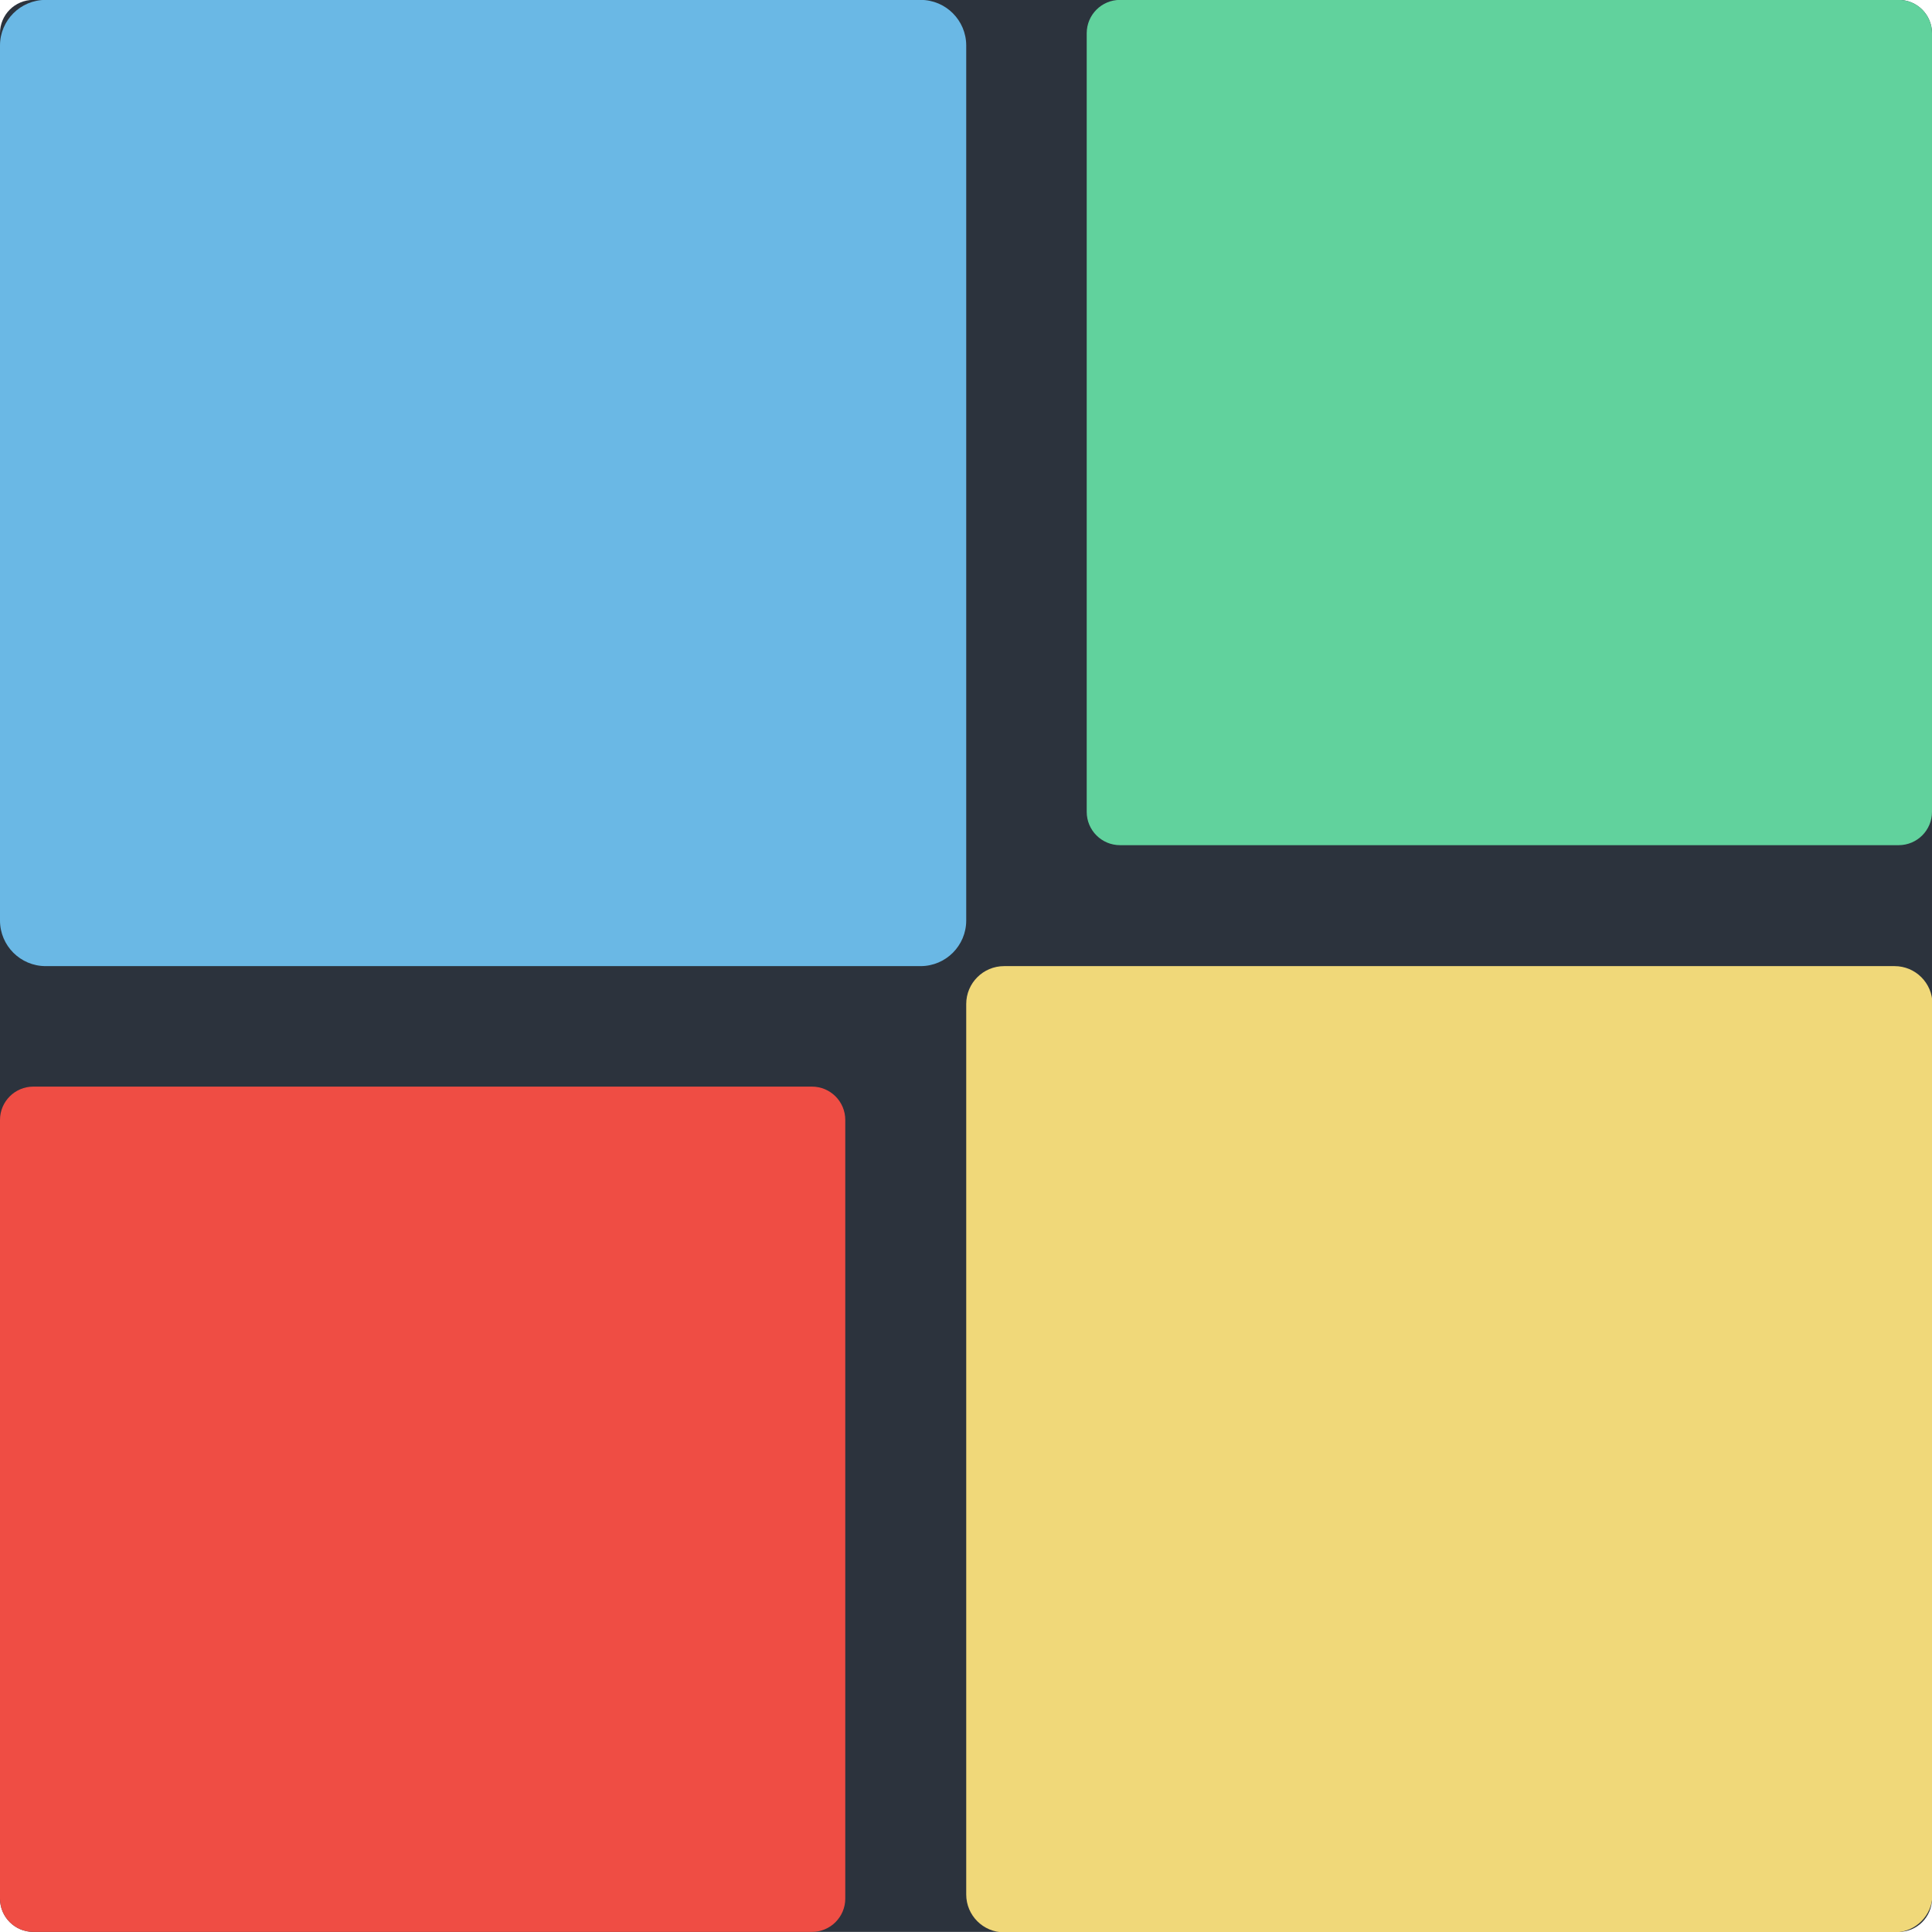
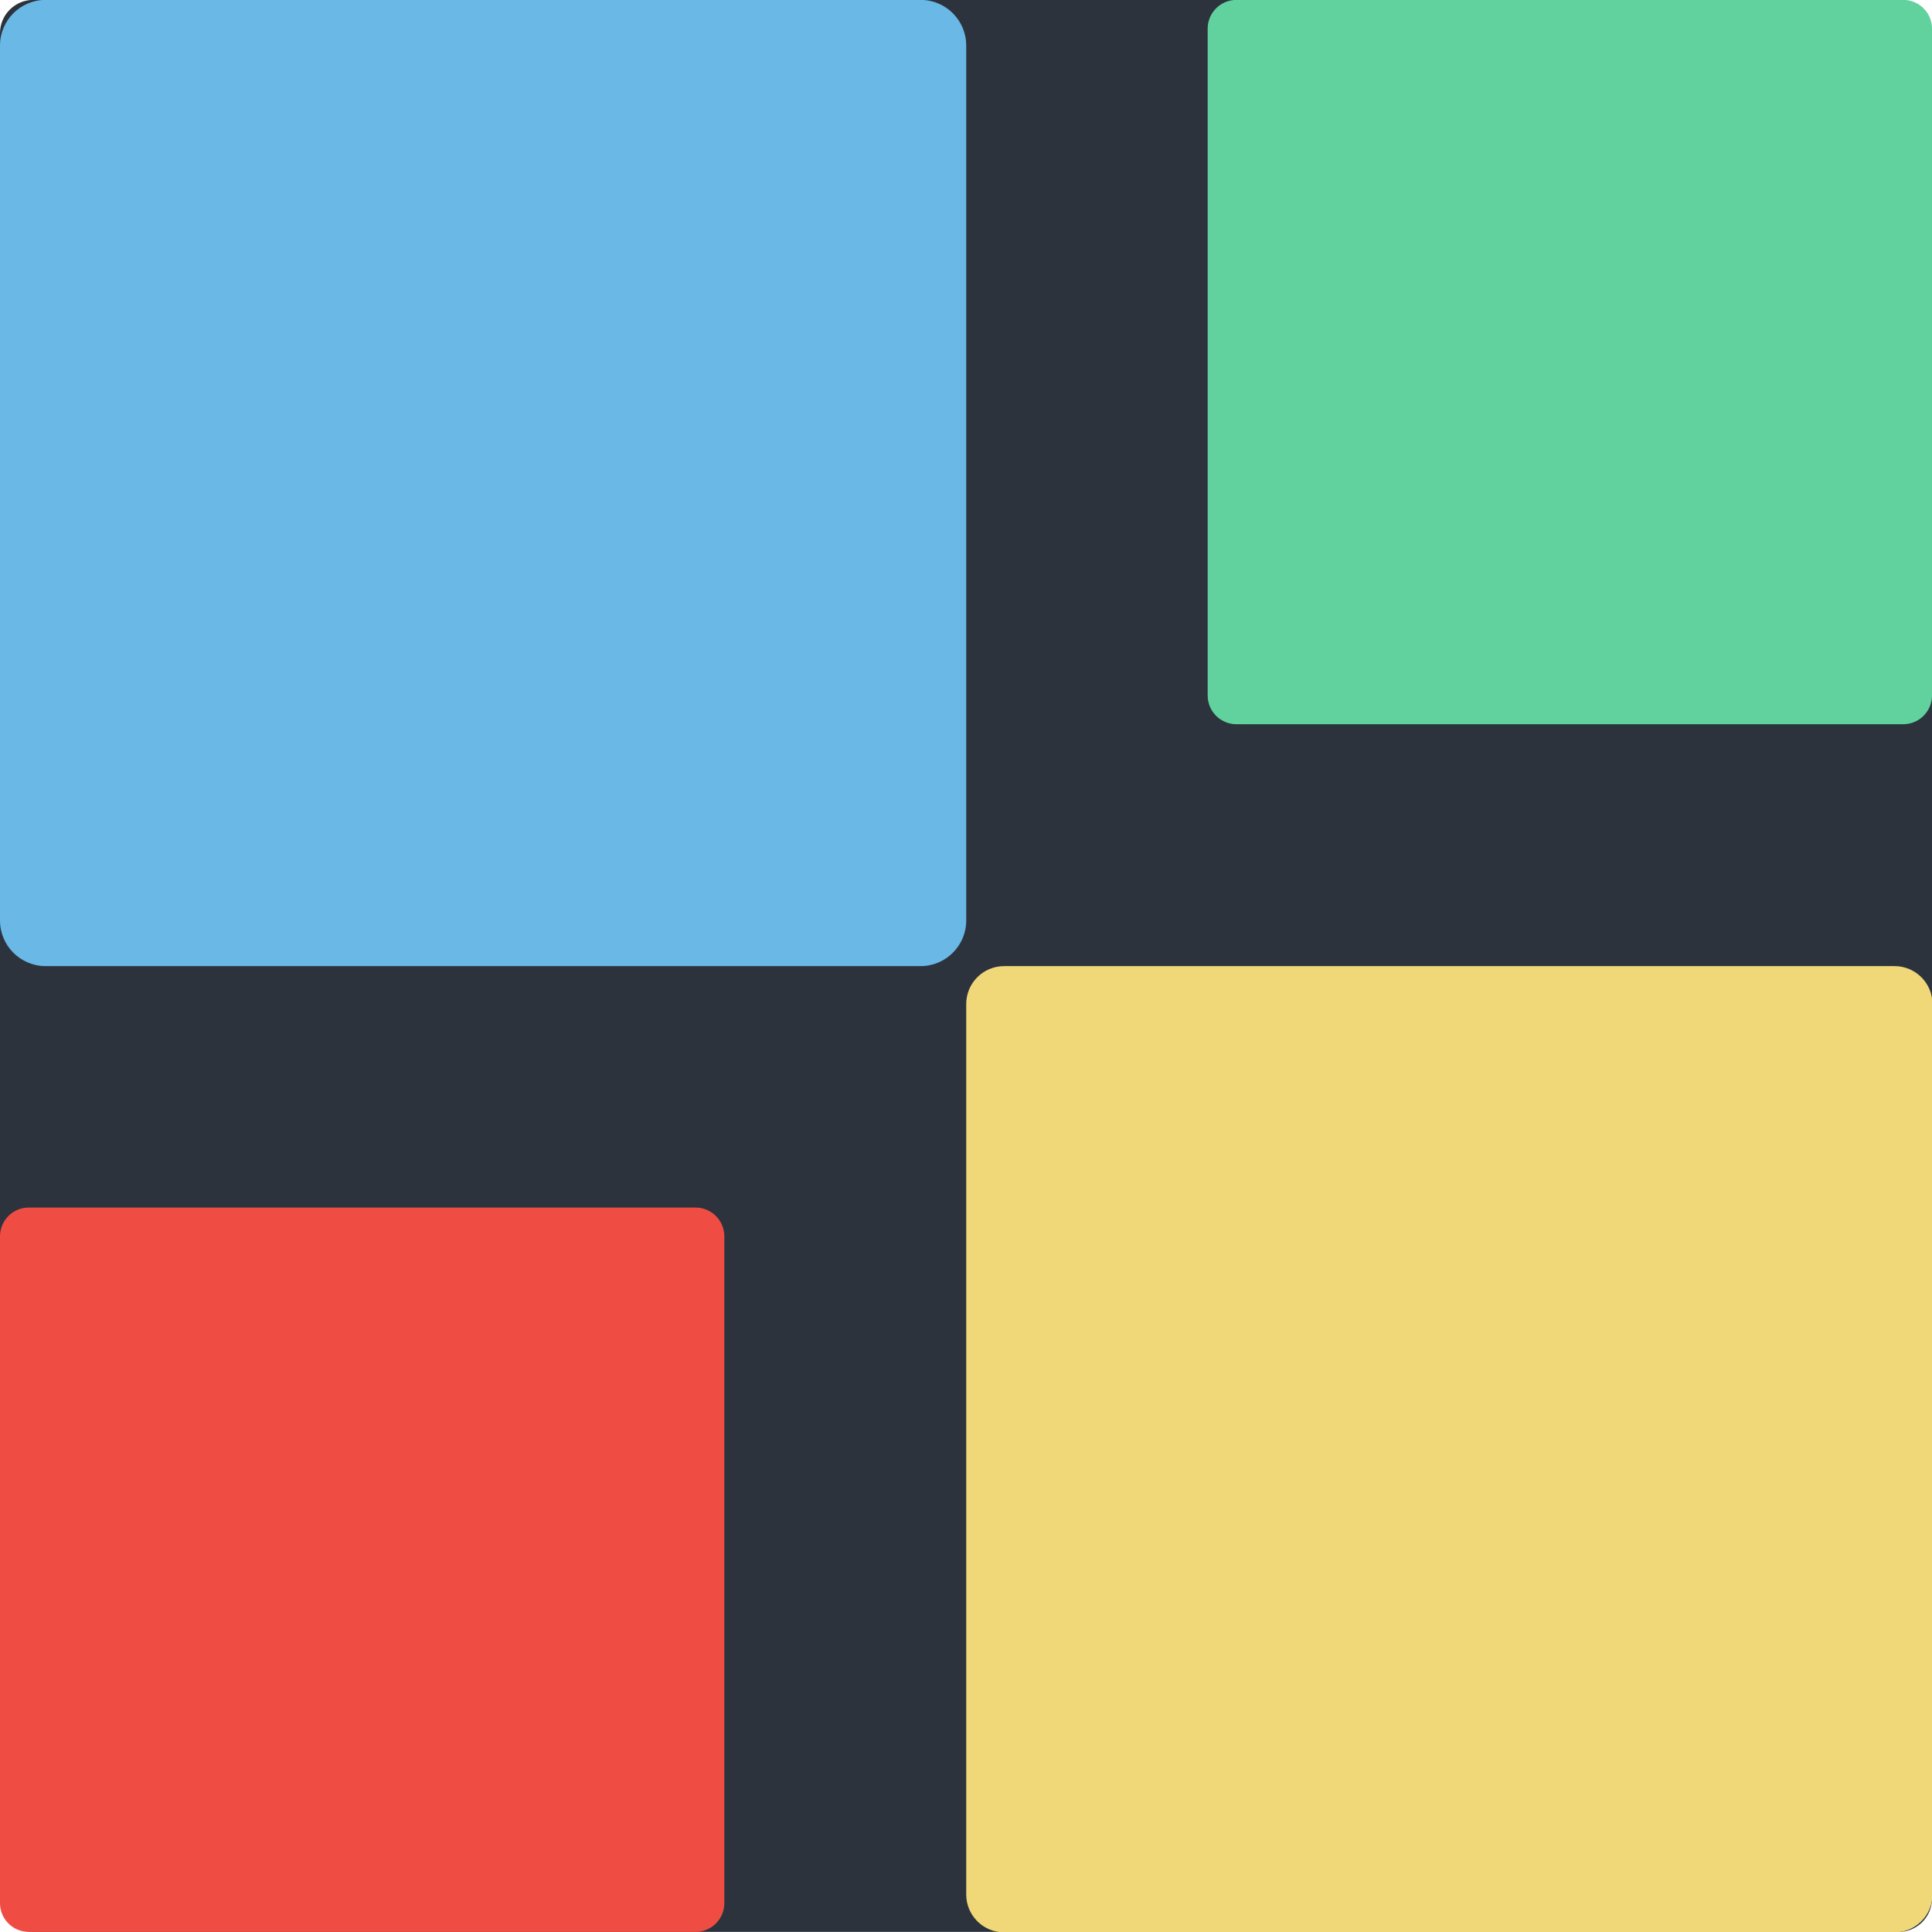
<svg xmlns="http://www.w3.org/2000/svg" width="16" height="16" viewBox="0 0 4.233 4.233" version="1.1" id="svg5">
  <defs id="defs2" />
  <g id="layer1" transform="translate(-31.72901,-51.16923)">
    <rect style="fill:#2c333d;fill-opacity:1;stroke-width:0.265" id="rect3549" width="4.233" height="4.233" x="31.729" y="51.169" ry="0.073" />
    <rect style="fill:#6ab8e5;fill-opacity:1;stroke-width:0.423;stroke-miterlimit:4;stroke-dasharray:none;paint-order:normal" id="rect3319" width="2.117" height="2.117" x="31.729" y="51.169" ry="0.1" />
-     <rect style="fill:#ef4d44;stroke-width:0.338;fill-opacity:1" id="rect3321" width="1.852" height="1.852" x="31.729" y="53.55" ry="0.073" />
+     <rect style="fill:#ef4d44;fill-opacity:1;stroke-width:0.29" id="rect3321" width="1.587" height="1.587" x="31.729" y="53.815" ry="0.063" />
    <rect style="fill:#f0d879;fill-opacity:1;stroke-width:0.386" id="rect3321-3" width="2.117" height="2.117" x="33.846" y="53.286" ry="0.083" />
-     <rect style="fill:#61d29d;fill-opacity:1;stroke-width:0.338" id="rect3321-6" width="1.852" height="1.852" x="34.11" y="51.169" ry="0.073" />
+     <rect style="fill:#61d29d;fill-opacity:1;stroke-width:0.29" id="rect3321-6" width="1.587" height="1.587" x="34.375" y="51.169" ry="0.063" />
  </g>
</svg>
